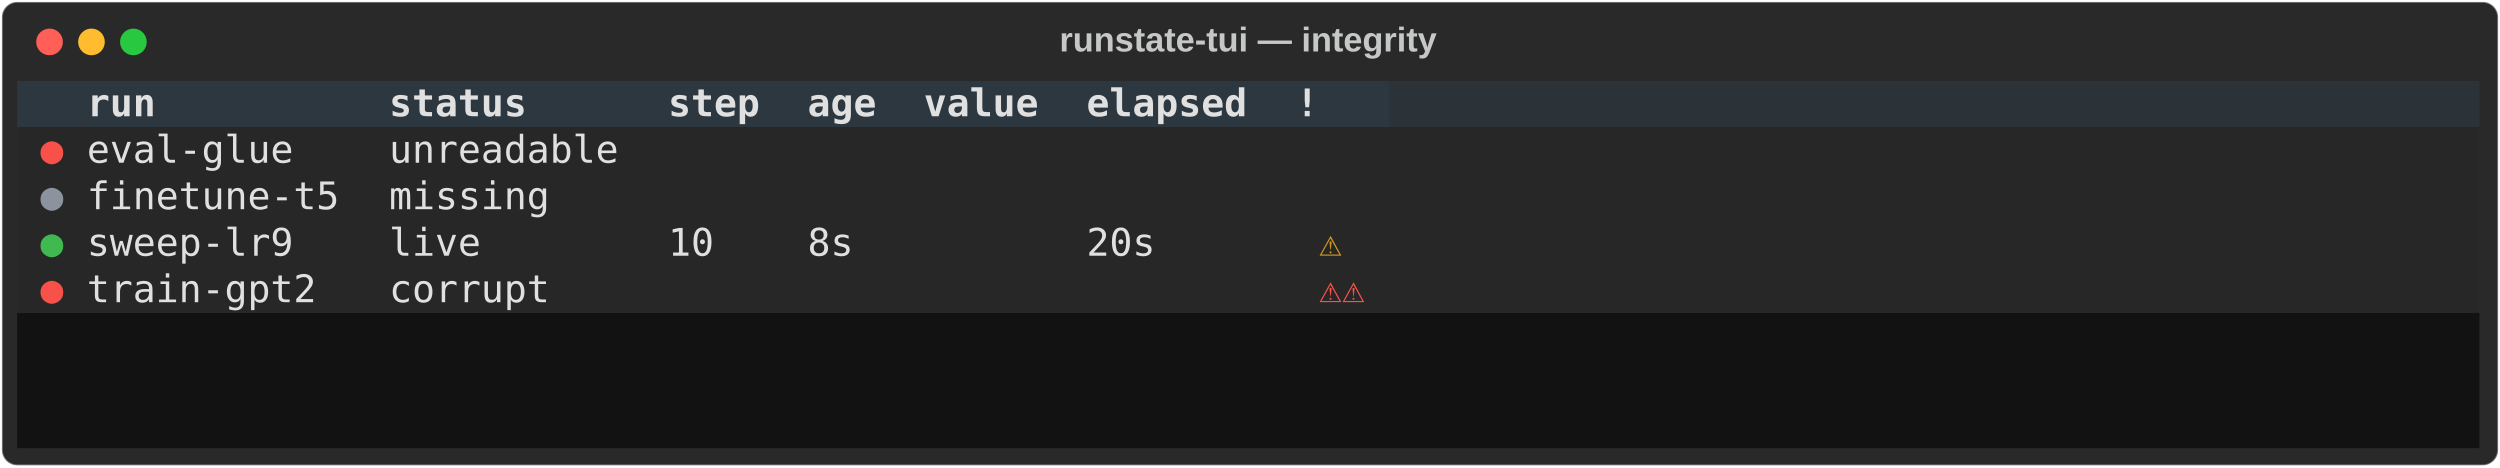
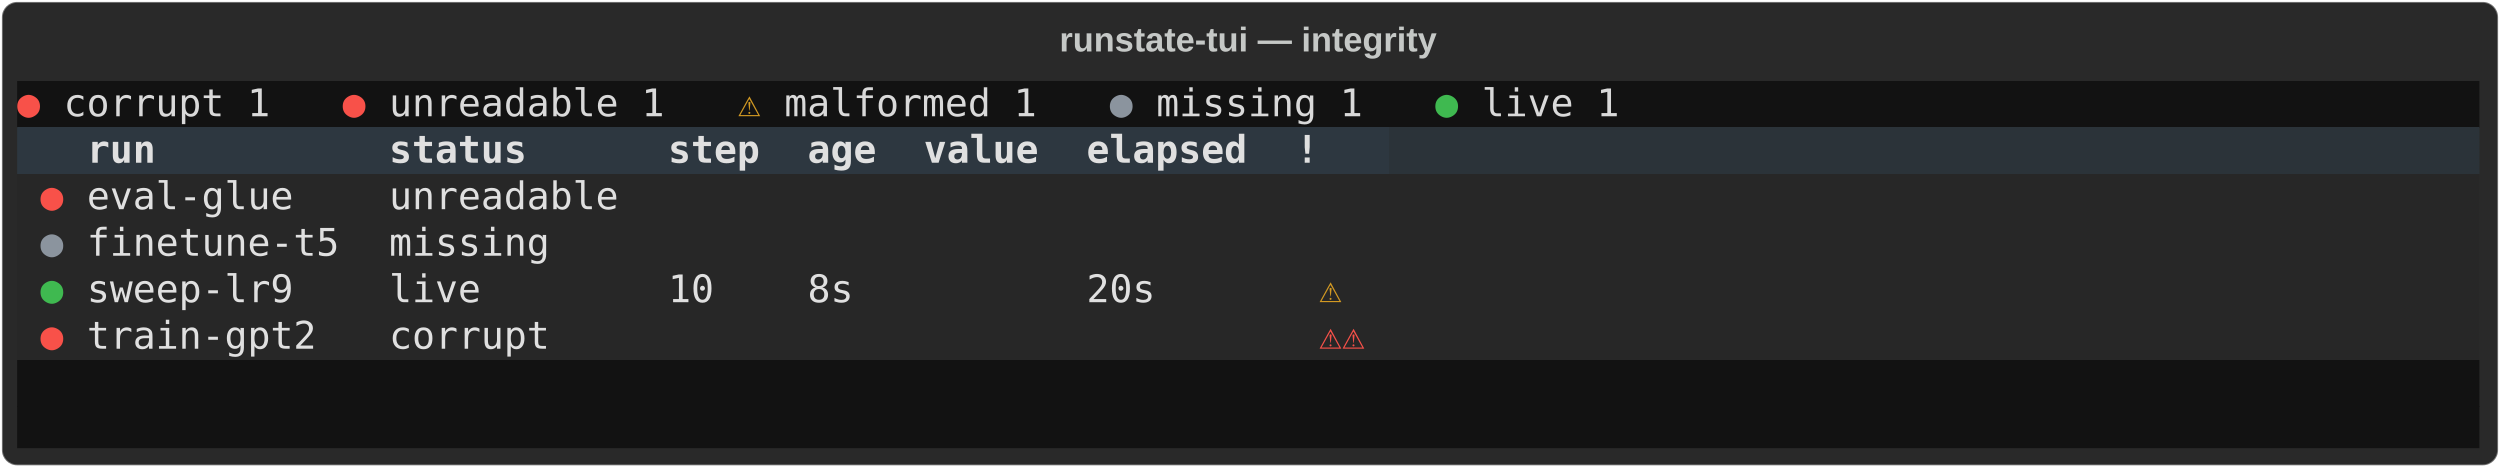
<svg xmlns="http://www.w3.org/2000/svg" class="rich-terminal" viewBox="0 0 1312 245.2">
  <style>

    @font-face {
        font-family: "Fira Code";
        src: local("FiraCode-Regular"),
                url("https://cdnjs.cloudflare.com/ajax/libs/firacode/6.2.0/woff2/FiraCode-Regular.woff2") format("woff2"),
                url("https://cdnjs.cloudflare.com/ajax/libs/firacode/6.2.0/woff/FiraCode-Regular.woff") format("woff");
        font-style: normal;
        font-weight: 400;
    }
    @font-face {
        font-family: "Fira Code";
        src: local("FiraCode-Bold"),
                url("https://cdnjs.cloudflare.com/ajax/libs/firacode/6.2.0/woff2/FiraCode-Bold.woff2") format("woff2"),
                url("https://cdnjs.cloudflare.com/ajax/libs/firacode/6.2.0/woff/FiraCode-Bold.woff") format("woff");
        font-style: bold;
        font-weight: 700;
    }

-     .terminal-3999492673-matrix {
+     .terminal-4191709025-matrix {
        font-family: Fira Code, monospace;
        font-size: 20px;
        line-height: 24.4px;
        font-variant-east-asian: full-width;
    }

-     .terminal-3999492673-title {
+     .terminal-4191709025-title {
        font-size: 18px;
        font-weight: bold;
        font-family: arial;
    }

-     .terminal-3999492673-r1 { fill: #e0e0e0;font-weight: bold }
- .terminal-3999492673-r2 { fill: #e0e0e0 }
- .terminal-3999492673-r3 { fill: #c5c8c6 }
- .terminal-3999492673-r4 { fill: #f85149 }
- .terminal-3999492673-r5 { fill: #8b949e }
- .terminal-3999492673-r6 { fill: #3fb950 }
- .terminal-3999492673-r7 { fill: #d29922 }
+     .terminal-4191709025-r1 { fill: #f85149 }
+ .terminal-4191709025-r2 { fill: #d9d9d9 }
+ .terminal-4191709025-r3 { fill: #d29922 }
+ .terminal-4191709025-r4 { fill: #8b949e }
+ .terminal-4191709025-r5 { fill: #3fb950 }
+ .terminal-4191709025-r6 { fill: #c5c8c6 }
+ .terminal-4191709025-r7 { fill: #e0e0e0;font-weight: bold }
+ .terminal-4191709025-r8 { fill: #e0e0e0 }
    </style>
  <defs>
-     <clipPath id="terminal-3999492673-clip-terminal">
+     <clipPath id="terminal-4191709025-clip-terminal">
      <rect x="0" y="0" width="1292.2" height="194.2" />
    </clipPath>
-     <clipPath id="terminal-3999492673-line-0">
+     <clipPath id="terminal-4191709025-line-0">
      <rect x="0" y="1.5" width="1293.2" height="24.65" />
    </clipPath>
-     <clipPath id="terminal-3999492673-line-1">
+     <clipPath id="terminal-4191709025-line-1">
      <rect x="0" y="25.9" width="1293.2" height="24.65" />
    </clipPath>
-     <clipPath id="terminal-3999492673-line-2">
+     <clipPath id="terminal-4191709025-line-2">
      <rect x="0" y="50.3" width="1293.2" height="24.65" />
    </clipPath>
-     <clipPath id="terminal-3999492673-line-3">
+     <clipPath id="terminal-4191709025-line-3">
      <rect x="0" y="74.7" width="1293.2" height="24.65" />
    </clipPath>
-     <clipPath id="terminal-3999492673-line-4">
+     <clipPath id="terminal-4191709025-line-4">
      <rect x="0" y="99.1" width="1293.2" height="24.65" />
    </clipPath>
-     <clipPath id="terminal-3999492673-line-5">
+     <clipPath id="terminal-4191709025-line-5">
      <rect x="0" y="123.5" width="1293.2" height="24.65" />
    </clipPath>
-     <clipPath id="terminal-3999492673-line-6">
+     <clipPath id="terminal-4191709025-line-6">
      <rect x="0" y="147.9" width="1293.2" height="24.65" />
    </clipPath>
  </defs>
  <rect fill="#292929" stroke="rgba(255,255,255,0.35)" stroke-width="1" x="1" y="1" width="1310" height="243.2" rx="8" />
-   <text class="terminal-3999492673-title" fill="#c5c8c6" text-anchor="middle" x="655" y="27">runstate-tui — integrity</text>
-   <g transform="translate(26,22)">
-     <circle cx="0" cy="0" r="7" fill="#ff5f57" />
-     <circle cx="22" cy="0" r="7" fill="#febc2e" />
-     <circle cx="44" cy="0" r="7" fill="#28c840" />
-   </g>
-   <g transform="translate(9, 41)" clip-path="url(#terminal-3999492673-clip-terminal)">
-     <rect fill="#2d3740" x="0" y="1.5" width="36.6" height="24.65" shape-rendering="crispEdges" />
-     <rect fill="#2d3740" x="36.6" y="1.5" width="158.6" height="24.65" shape-rendering="crispEdges" />
-     <rect fill="#2d3740" x="195.2" y="1.5" width="146.4" height="24.65" shape-rendering="crispEdges" />
-     <rect fill="#2d3740" x="341.6" y="1.5" width="73.2" height="24.65" shape-rendering="crispEdges" />
-     <rect fill="#2d3740" x="414.8" y="1.5" width="61" height="24.65" shape-rendering="crispEdges" />
-     <rect fill="#2d3740" x="475.8" y="1.5" width="85.4" height="24.65" shape-rendering="crispEdges" />
-     <rect fill="#2d3740" x="561.2" y="1.5" width="109.8" height="24.65" shape-rendering="crispEdges" />
-     <rect fill="#2d3740" x="671" y="1.5" width="48.8" height="24.65" shape-rendering="crispEdges" />
-     <rect fill="#2b3339" x="719.8" y="1.5" width="573.4" height="24.65" shape-rendering="crispEdges" />
-     <rect fill="#272727" x="0" y="25.9" width="12.2" height="24.65" shape-rendering="crispEdges" />
-     <rect fill="#272727" x="12.2" y="25.9" width="12.2" height="24.65" shape-rendering="crispEdges" />
-     <rect fill="#272727" x="24.4" y="25.9" width="12.2" height="24.65" shape-rendering="crispEdges" />
-     <rect fill="#272727" x="36.6" y="25.9" width="158.6" height="24.65" shape-rendering="crispEdges" />
-     <rect fill="#272727" x="195.2" y="25.9" width="146.4" height="24.65" shape-rendering="crispEdges" />
-     <rect fill="#272727" x="341.6" y="25.9" width="73.2" height="24.65" shape-rendering="crispEdges" />
-     <rect fill="#272727" x="414.8" y="25.9" width="61" height="24.65" shape-rendering="crispEdges" />
-     <rect fill="#272727" x="475.8" y="25.9" width="85.4" height="24.65" shape-rendering="crispEdges" />
-     <rect fill="#272727" x="561.2" y="25.9" width="109.8" height="24.65" shape-rendering="crispEdges" />
-     <rect fill="#272727" x="671" y="25.9" width="48.8" height="24.65" shape-rendering="crispEdges" />
-     <rect fill="#272727" x="719.8" y="25.9" width="573.4" height="24.65" shape-rendering="crispEdges" />
+   <text class="terminal-4191709025-title" fill="#c5c8c6" text-anchor="middle" x="655" y="27">runstate-tui — integrity</text>
+   <g transform="translate(9, 41)" clip-path="url(#terminal-4191709025-clip-terminal)">
+     <rect fill="#121212" x="0" y="1.5" width="24.4" height="24.65" shape-rendering="crispEdges" />
+     <rect fill="#121212" x="24.4" y="1.5" width="146.4" height="24.65" shape-rendering="crispEdges" />
+     <rect fill="#121212" x="170.8" y="1.5" width="24.4" height="24.65" shape-rendering="crispEdges" />
+     <rect fill="#121212" x="195.2" y="1.5" width="183" height="24.65" shape-rendering="crispEdges" />
+     <rect fill="#121212" x="378.2" y="1.5" width="24.4" height="24.65" shape-rendering="crispEdges" />
+     <rect fill="#121212" x="402.6" y="1.5" width="170.8" height="24.65" shape-rendering="crispEdges" />
+     <rect fill="#121212" x="573.4" y="1.5" width="24.4" height="24.65" shape-rendering="crispEdges" />
+     <rect fill="#121212" x="597.8" y="1.5" width="146.4" height="24.65" shape-rendering="crispEdges" />
+     <rect fill="#121212" x="744.2" y="1.5" width="24.4" height="24.65" shape-rendering="crispEdges" />
+     <rect fill="#121212" x="768.6" y="1.5" width="109.8" height="24.65" shape-rendering="crispEdges" />
+     <rect fill="#121212" x="878.4" y="1.5" width="414.8" height="24.65" shape-rendering="crispEdges" />
+     <rect fill="#2d3740" x="0" y="25.9" width="36.6" height="24.65" shape-rendering="crispEdges" />
+     <rect fill="#2d3740" x="36.6" y="25.9" width="158.6" height="24.65" shape-rendering="crispEdges" />
+     <rect fill="#2d3740" x="195.2" y="25.9" width="146.4" height="24.65" shape-rendering="crispEdges" />
+     <rect fill="#2d3740" x="341.6" y="25.9" width="73.2" height="24.65" shape-rendering="crispEdges" />
+     <rect fill="#2d3740" x="414.8" y="25.9" width="61" height="24.65" shape-rendering="crispEdges" />
+     <rect fill="#2d3740" x="475.8" y="25.9" width="85.4" height="24.65" shape-rendering="crispEdges" />
+     <rect fill="#2d3740" x="561.2" y="25.9" width="109.8" height="24.65" shape-rendering="crispEdges" />
+     <rect fill="#2d3740" x="671" y="25.9" width="48.8" height="24.65" shape-rendering="crispEdges" />
+     <rect fill="#2b3339" x="719.8" y="25.9" width="573.4" height="24.65" shape-rendering="crispEdges" />
    <rect fill="#272727" x="0" y="50.3" width="12.2" height="24.65" shape-rendering="crispEdges" />
    <rect fill="#272727" x="12.2" y="50.3" width="12.2" height="24.65" shape-rendering="crispEdges" />
    <rect fill="#272727" x="24.4" y="50.3" width="12.2" height="24.65" shape-rendering="crispEdges" />
    <rect fill="#272727" x="36.6" y="50.3" width="158.6" height="24.65" shape-rendering="crispEdges" />
    <rect fill="#272727" x="195.2" y="50.3" width="146.4" height="24.65" shape-rendering="crispEdges" />
    <rect fill="#272727" x="341.6" y="50.3" width="73.2" height="24.65" shape-rendering="crispEdges" />
    <rect fill="#272727" x="414.8" y="50.3" width="61" height="24.65" shape-rendering="crispEdges" />
    <rect fill="#272727" x="475.8" y="50.3" width="85.4" height="24.65" shape-rendering="crispEdges" />
    <rect fill="#272727" x="561.2" y="50.3" width="109.8" height="24.65" shape-rendering="crispEdges" />
    <rect fill="#272727" x="671" y="50.3" width="48.8" height="24.65" shape-rendering="crispEdges" />
    <rect fill="#272727" x="719.8" y="50.3" width="573.4" height="24.65" shape-rendering="crispEdges" />
    <rect fill="#272727" x="0" y="74.7" width="12.2" height="24.65" shape-rendering="crispEdges" />
    <rect fill="#272727" x="12.2" y="74.7" width="12.2" height="24.65" shape-rendering="crispEdges" />
    <rect fill="#272727" x="24.4" y="74.7" width="12.2" height="24.65" shape-rendering="crispEdges" />
    <rect fill="#272727" x="36.6" y="74.7" width="158.6" height="24.65" shape-rendering="crispEdges" />
    <rect fill="#272727" x="195.2" y="74.7" width="146.4" height="24.65" shape-rendering="crispEdges" />
    <rect fill="#272727" x="341.6" y="74.7" width="73.2" height="24.65" shape-rendering="crispEdges" />
    <rect fill="#272727" x="414.8" y="74.7" width="61" height="24.65" shape-rendering="crispEdges" />
    <rect fill="#272727" x="475.8" y="74.7" width="85.4" height="24.65" shape-rendering="crispEdges" />
    <rect fill="#272727" x="561.2" y="74.7" width="109.8" height="24.65" shape-rendering="crispEdges" />
-     <rect fill="#272727" x="671" y="74.7" width="12.2" height="24.65" shape-rendering="crispEdges" />
-     <rect fill="#272727" x="683.2" y="74.7" width="12.2" height="24.65" shape-rendering="crispEdges" />
-     <rect fill="#272727" x="695.4" y="74.7" width="24.4" height="24.65" shape-rendering="crispEdges" />
+     <rect fill="#272727" x="671" y="74.7" width="48.8" height="24.65" shape-rendering="crispEdges" />
    <rect fill="#272727" x="719.8" y="74.7" width="573.4" height="24.65" shape-rendering="crispEdges" />
    <rect fill="#272727" x="0" y="99.1" width="12.2" height="24.65" shape-rendering="crispEdges" />
    <rect fill="#272727" x="12.2" y="99.1" width="12.2" height="24.65" shape-rendering="crispEdges" />
    <rect fill="#272727" x="24.4" y="99.1" width="12.2" height="24.65" shape-rendering="crispEdges" />
    <rect fill="#272727" x="36.6" y="99.1" width="158.6" height="24.65" shape-rendering="crispEdges" />
    <rect fill="#272727" x="195.2" y="99.1" width="146.4" height="24.65" shape-rendering="crispEdges" />
    <rect fill="#272727" x="341.6" y="99.1" width="73.2" height="24.65" shape-rendering="crispEdges" />
    <rect fill="#272727" x="414.8" y="99.1" width="61" height="24.65" shape-rendering="crispEdges" />
    <rect fill="#272727" x="475.8" y="99.1" width="85.4" height="24.65" shape-rendering="crispEdges" />
    <rect fill="#272727" x="561.2" y="99.1" width="109.8" height="24.65" shape-rendering="crispEdges" />
    <rect fill="#272727" x="671" y="99.1" width="12.2" height="24.65" shape-rendering="crispEdges" />
-     <rect fill="#272727" x="683.2" y="99.1" width="24.4" height="24.65" shape-rendering="crispEdges" />
-     <rect fill="#272727" x="707.6" y="99.1" width="12.2" height="24.65" shape-rendering="crispEdges" />
+     <rect fill="#272727" x="683.2" y="99.1" width="12.2" height="24.65" shape-rendering="crispEdges" />
+     <rect fill="#272727" x="695.4" y="99.1" width="24.4" height="24.65" shape-rendering="crispEdges" />
    <rect fill="#272727" x="719.8" y="99.1" width="573.4" height="24.65" shape-rendering="crispEdges" />
-     <rect fill="#121212" x="0" y="123.5" width="1293.2" height="24.65" shape-rendering="crispEdges" />
+     <rect fill="#272727" x="0" y="123.5" width="12.2" height="24.65" shape-rendering="crispEdges" />
+     <rect fill="#272727" x="12.2" y="123.5" width="12.2" height="24.65" shape-rendering="crispEdges" />
+     <rect fill="#272727" x="24.4" y="123.5" width="12.2" height="24.65" shape-rendering="crispEdges" />
+     <rect fill="#272727" x="36.6" y="123.5" width="158.6" height="24.65" shape-rendering="crispEdges" />
+     <rect fill="#272727" x="195.2" y="123.5" width="146.4" height="24.65" shape-rendering="crispEdges" />
+     <rect fill="#272727" x="341.6" y="123.5" width="73.2" height="24.65" shape-rendering="crispEdges" />
+     <rect fill="#272727" x="414.8" y="123.5" width="61" height="24.65" shape-rendering="crispEdges" />
+     <rect fill="#272727" x="475.8" y="123.5" width="85.4" height="24.65" shape-rendering="crispEdges" />
+     <rect fill="#272727" x="561.2" y="123.5" width="109.8" height="24.65" shape-rendering="crispEdges" />
+     <rect fill="#272727" x="671" y="123.5" width="12.2" height="24.65" shape-rendering="crispEdges" />
+     <rect fill="#272727" x="683.2" y="123.5" width="24.4" height="24.65" shape-rendering="crispEdges" />
+     <rect fill="#272727" x="707.6" y="123.5" width="12.2" height="24.65" shape-rendering="crispEdges" />
+     <rect fill="#272727" x="719.8" y="123.5" width="573.4" height="24.65" shape-rendering="crispEdges" />
    <rect fill="#121212" x="0" y="147.9" width="1293.2" height="24.65" shape-rendering="crispEdges" />
    <rect fill="#121212" x="0" y="172.3" width="1293.2" height="24.65" shape-rendering="crispEdges" />
-     <g class="terminal-3999492673-matrix">
-       <text class="terminal-3999492673-r1" x="36.6" y="20" textLength="158.6" clip-path="url(#terminal-3999492673-line-0)"> run         </text>
-       <text class="terminal-3999492673-r1" x="195.2" y="20" textLength="146.4" clip-path="url(#terminal-3999492673-line-0)"> status     </text>
-       <text class="terminal-3999492673-r1" x="341.6" y="20" textLength="73.2" clip-path="url(#terminal-3999492673-line-0)"> step </text>
-       <text class="terminal-3999492673-r1" x="414.8" y="20" textLength="61" clip-path="url(#terminal-3999492673-line-0)"> age </text>
-       <text class="terminal-3999492673-r1" x="475.8" y="20" textLength="85.4" clip-path="url(#terminal-3999492673-line-0)"> value </text>
-       <text class="terminal-3999492673-r1" x="561.2" y="20" textLength="109.8" clip-path="url(#terminal-3999492673-line-0)"> elapsed </text>
-       <text class="terminal-3999492673-r1" x="671" y="20" textLength="48.8" clip-path="url(#terminal-3999492673-line-0)"> !  </text>
-       <text class="terminal-3999492673-r3" x="1293.2" y="20" textLength="12.2" clip-path="url(#terminal-3999492673-line-0)">
+     <g class="terminal-4191709025-matrix">
+       <text class="terminal-4191709025-r1" x="0" y="20" textLength="24.4" clip-path="url(#terminal-4191709025-line-0)">● </text>
+       <text class="terminal-4191709025-r2" x="24.4" y="20" textLength="146.4" clip-path="url(#terminal-4191709025-line-0)">corrupt 1   </text>
+       <text class="terminal-4191709025-r1" x="170.8" y="20" textLength="24.4" clip-path="url(#terminal-4191709025-line-0)">● </text>
+       <text class="terminal-4191709025-r2" x="195.2" y="20" textLength="183" clip-path="url(#terminal-4191709025-line-0)">unreadable 1   </text>
+       <text class="terminal-4191709025-r3" x="378.2" y="20" textLength="24.4" clip-path="url(#terminal-4191709025-line-0)">⚠ </text>
+       <text class="terminal-4191709025-r2" x="402.6" y="20" textLength="170.8" clip-path="url(#terminal-4191709025-line-0)">malformed 1   </text>
+       <text class="terminal-4191709025-r4" x="573.4" y="20" textLength="24.4" clip-path="url(#terminal-4191709025-line-0)">● </text>
+       <text class="terminal-4191709025-r2" x="597.8" y="20" textLength="146.4" clip-path="url(#terminal-4191709025-line-0)">missing 1   </text>
+       <text class="terminal-4191709025-r5" x="744.2" y="20" textLength="24.4" clip-path="url(#terminal-4191709025-line-0)">● </text>
+       <text class="terminal-4191709025-r2" x="768.6" y="20" textLength="109.8" clip-path="url(#terminal-4191709025-line-0)">live 1   </text>
+       <text class="terminal-4191709025-r6" x="1293.2" y="20" textLength="12.2" clip-path="url(#terminal-4191709025-line-0)">
</text>
-       <text class="terminal-3999492673-r4" x="12.2" y="44.4" textLength="12.2" clip-path="url(#terminal-3999492673-line-1)">●</text>
-       <text class="terminal-3999492673-r2" x="36.6" y="44.4" textLength="158.6" clip-path="url(#terminal-3999492673-line-1)"> eval-glue   </text>
-       <text class="terminal-3999492673-r2" x="195.2" y="44.4" textLength="146.4" clip-path="url(#terminal-3999492673-line-1)"> unreadable </text>
-       <text class="terminal-3999492673-r3" x="1293.2" y="44.4" textLength="12.2" clip-path="url(#terminal-3999492673-line-1)">
+       <text class="terminal-4191709025-r7" x="36.6" y="44.4" textLength="158.6" clip-path="url(#terminal-4191709025-line-1)"> run         </text>
+       <text class="terminal-4191709025-r7" x="195.2" y="44.4" textLength="146.4" clip-path="url(#terminal-4191709025-line-1)"> status     </text>
+       <text class="terminal-4191709025-r7" x="341.6" y="44.4" textLength="73.2" clip-path="url(#terminal-4191709025-line-1)"> step </text>
+       <text class="terminal-4191709025-r7" x="414.8" y="44.4" textLength="61" clip-path="url(#terminal-4191709025-line-1)"> age </text>
+       <text class="terminal-4191709025-r7" x="475.8" y="44.4" textLength="85.4" clip-path="url(#terminal-4191709025-line-1)"> value </text>
+       <text class="terminal-4191709025-r7" x="561.2" y="44.4" textLength="109.8" clip-path="url(#terminal-4191709025-line-1)"> elapsed </text>
+       <text class="terminal-4191709025-r7" x="671" y="44.4" textLength="48.8" clip-path="url(#terminal-4191709025-line-1)"> !  </text>
+       <text class="terminal-4191709025-r6" x="1293.2" y="44.4" textLength="12.2" clip-path="url(#terminal-4191709025-line-1)">
</text>
-       <text class="terminal-3999492673-r5" x="12.2" y="68.8" textLength="12.2" clip-path="url(#terminal-3999492673-line-2)">●</text>
-       <text class="terminal-3999492673-r2" x="36.6" y="68.8" textLength="158.6" clip-path="url(#terminal-3999492673-line-2)"> finetune-t5 </text>
-       <text class="terminal-3999492673-r2" x="195.2" y="68.8" textLength="146.4" clip-path="url(#terminal-3999492673-line-2)"> missing    </text>
-       <text class="terminal-3999492673-r3" x="1293.2" y="68.8" textLength="12.2" clip-path="url(#terminal-3999492673-line-2)">
+       <text class="terminal-4191709025-r1" x="12.2" y="68.8" textLength="12.2" clip-path="url(#terminal-4191709025-line-2)">●</text>
+       <text class="terminal-4191709025-r8" x="36.6" y="68.8" textLength="158.6" clip-path="url(#terminal-4191709025-line-2)"> eval-glue   </text>
+       <text class="terminal-4191709025-r8" x="195.2" y="68.8" textLength="146.4" clip-path="url(#terminal-4191709025-line-2)"> unreadable </text>
+       <text class="terminal-4191709025-r6" x="1293.2" y="68.8" textLength="12.2" clip-path="url(#terminal-4191709025-line-2)">
</text>
-       <text class="terminal-3999492673-r6" x="12.2" y="93.2" textLength="12.2" clip-path="url(#terminal-3999492673-line-3)">●</text>
-       <text class="terminal-3999492673-r2" x="36.6" y="93.2" textLength="158.6" clip-path="url(#terminal-3999492673-line-3)"> sweep-lr9   </text>
-       <text class="terminal-3999492673-r2" x="195.2" y="93.2" textLength="146.4" clip-path="url(#terminal-3999492673-line-3)"> live       </text>
-       <text class="terminal-3999492673-r2" x="341.6" y="93.2" textLength="73.2" clip-path="url(#terminal-3999492673-line-3)"> 10   </text>
-       <text class="terminal-3999492673-r2" x="414.8" y="93.2" textLength="61" clip-path="url(#terminal-3999492673-line-3)"> 8s  </text>
-       <text class="terminal-3999492673-r2" x="561.2" y="93.2" textLength="109.8" clip-path="url(#terminal-3999492673-line-3)"> 20s     </text>
-       <text class="terminal-3999492673-r7" x="683.2" y="93.2" textLength="12.2" clip-path="url(#terminal-3999492673-line-3)">⚠</text>
-       <text class="terminal-3999492673-r3" x="1293.2" y="93.2" textLength="12.2" clip-path="url(#terminal-3999492673-line-3)">
+       <text class="terminal-4191709025-r4" x="12.2" y="93.2" textLength="12.2" clip-path="url(#terminal-4191709025-line-3)">●</text>
+       <text class="terminal-4191709025-r8" x="36.6" y="93.2" textLength="158.6" clip-path="url(#terminal-4191709025-line-3)"> finetune-t5 </text>
+       <text class="terminal-4191709025-r8" x="195.2" y="93.2" textLength="146.4" clip-path="url(#terminal-4191709025-line-3)"> missing    </text>
+       <text class="terminal-4191709025-r6" x="1293.2" y="93.2" textLength="12.2" clip-path="url(#terminal-4191709025-line-3)">
</text>
-       <text class="terminal-3999492673-r4" x="12.2" y="117.6" textLength="12.2" clip-path="url(#terminal-3999492673-line-4)">●</text>
-       <text class="terminal-3999492673-r2" x="36.6" y="117.6" textLength="158.6" clip-path="url(#terminal-3999492673-line-4)"> train-gpt2  </text>
-       <text class="terminal-3999492673-r2" x="195.2" y="117.6" textLength="146.4" clip-path="url(#terminal-3999492673-line-4)"> corrupt    </text>
-       <text class="terminal-3999492673-r4" x="683.2" y="117.6" textLength="24.4" clip-path="url(#terminal-3999492673-line-4)">⚠⚠</text>
-       <text class="terminal-3999492673-r3" x="1293.2" y="117.6" textLength="12.2" clip-path="url(#terminal-3999492673-line-4)">
+       <text class="terminal-4191709025-r5" x="12.2" y="117.6" textLength="12.2" clip-path="url(#terminal-4191709025-line-4)">●</text>
+       <text class="terminal-4191709025-r8" x="36.6" y="117.6" textLength="158.6" clip-path="url(#terminal-4191709025-line-4)"> sweep-lr9   </text>
+       <text class="terminal-4191709025-r8" x="195.2" y="117.6" textLength="146.4" clip-path="url(#terminal-4191709025-line-4)"> live       </text>
+       <text class="terminal-4191709025-r8" x="341.6" y="117.6" textLength="73.2" clip-path="url(#terminal-4191709025-line-4)"> 10   </text>
+       <text class="terminal-4191709025-r8" x="414.8" y="117.6" textLength="61" clip-path="url(#terminal-4191709025-line-4)"> 8s  </text>
+       <text class="terminal-4191709025-r8" x="561.2" y="117.6" textLength="109.8" clip-path="url(#terminal-4191709025-line-4)"> 20s     </text>
+       <text class="terminal-4191709025-r3" x="683.2" y="117.6" textLength="12.2" clip-path="url(#terminal-4191709025-line-4)">⚠</text>
+       <text class="terminal-4191709025-r6" x="1293.2" y="117.6" textLength="12.2" clip-path="url(#terminal-4191709025-line-4)">
</text>
-       <text class="terminal-3999492673-r3" x="1293.2" y="142" textLength="12.2" clip-path="url(#terminal-3999492673-line-5)">
+       <text class="terminal-4191709025-r1" x="12.2" y="142" textLength="12.2" clip-path="url(#terminal-4191709025-line-5)">●</text>
+       <text class="terminal-4191709025-r8" x="36.6" y="142" textLength="158.6" clip-path="url(#terminal-4191709025-line-5)"> train-gpt2  </text>
+       <text class="terminal-4191709025-r8" x="195.2" y="142" textLength="146.4" clip-path="url(#terminal-4191709025-line-5)"> corrupt    </text>
+       <text class="terminal-4191709025-r1" x="683.2" y="142" textLength="24.4" clip-path="url(#terminal-4191709025-line-5)">⚠⚠</text>
+       <text class="terminal-4191709025-r6" x="1293.2" y="142" textLength="12.2" clip-path="url(#terminal-4191709025-line-5)">
</text>
-       <text class="terminal-3999492673-r3" x="1293.2" y="166.4" textLength="12.2" clip-path="url(#terminal-3999492673-line-6)">
+       <text class="terminal-4191709025-r6" x="1293.2" y="166.4" textLength="12.2" clip-path="url(#terminal-4191709025-line-6)">
</text>
    </g>
  </g>
</svg>
